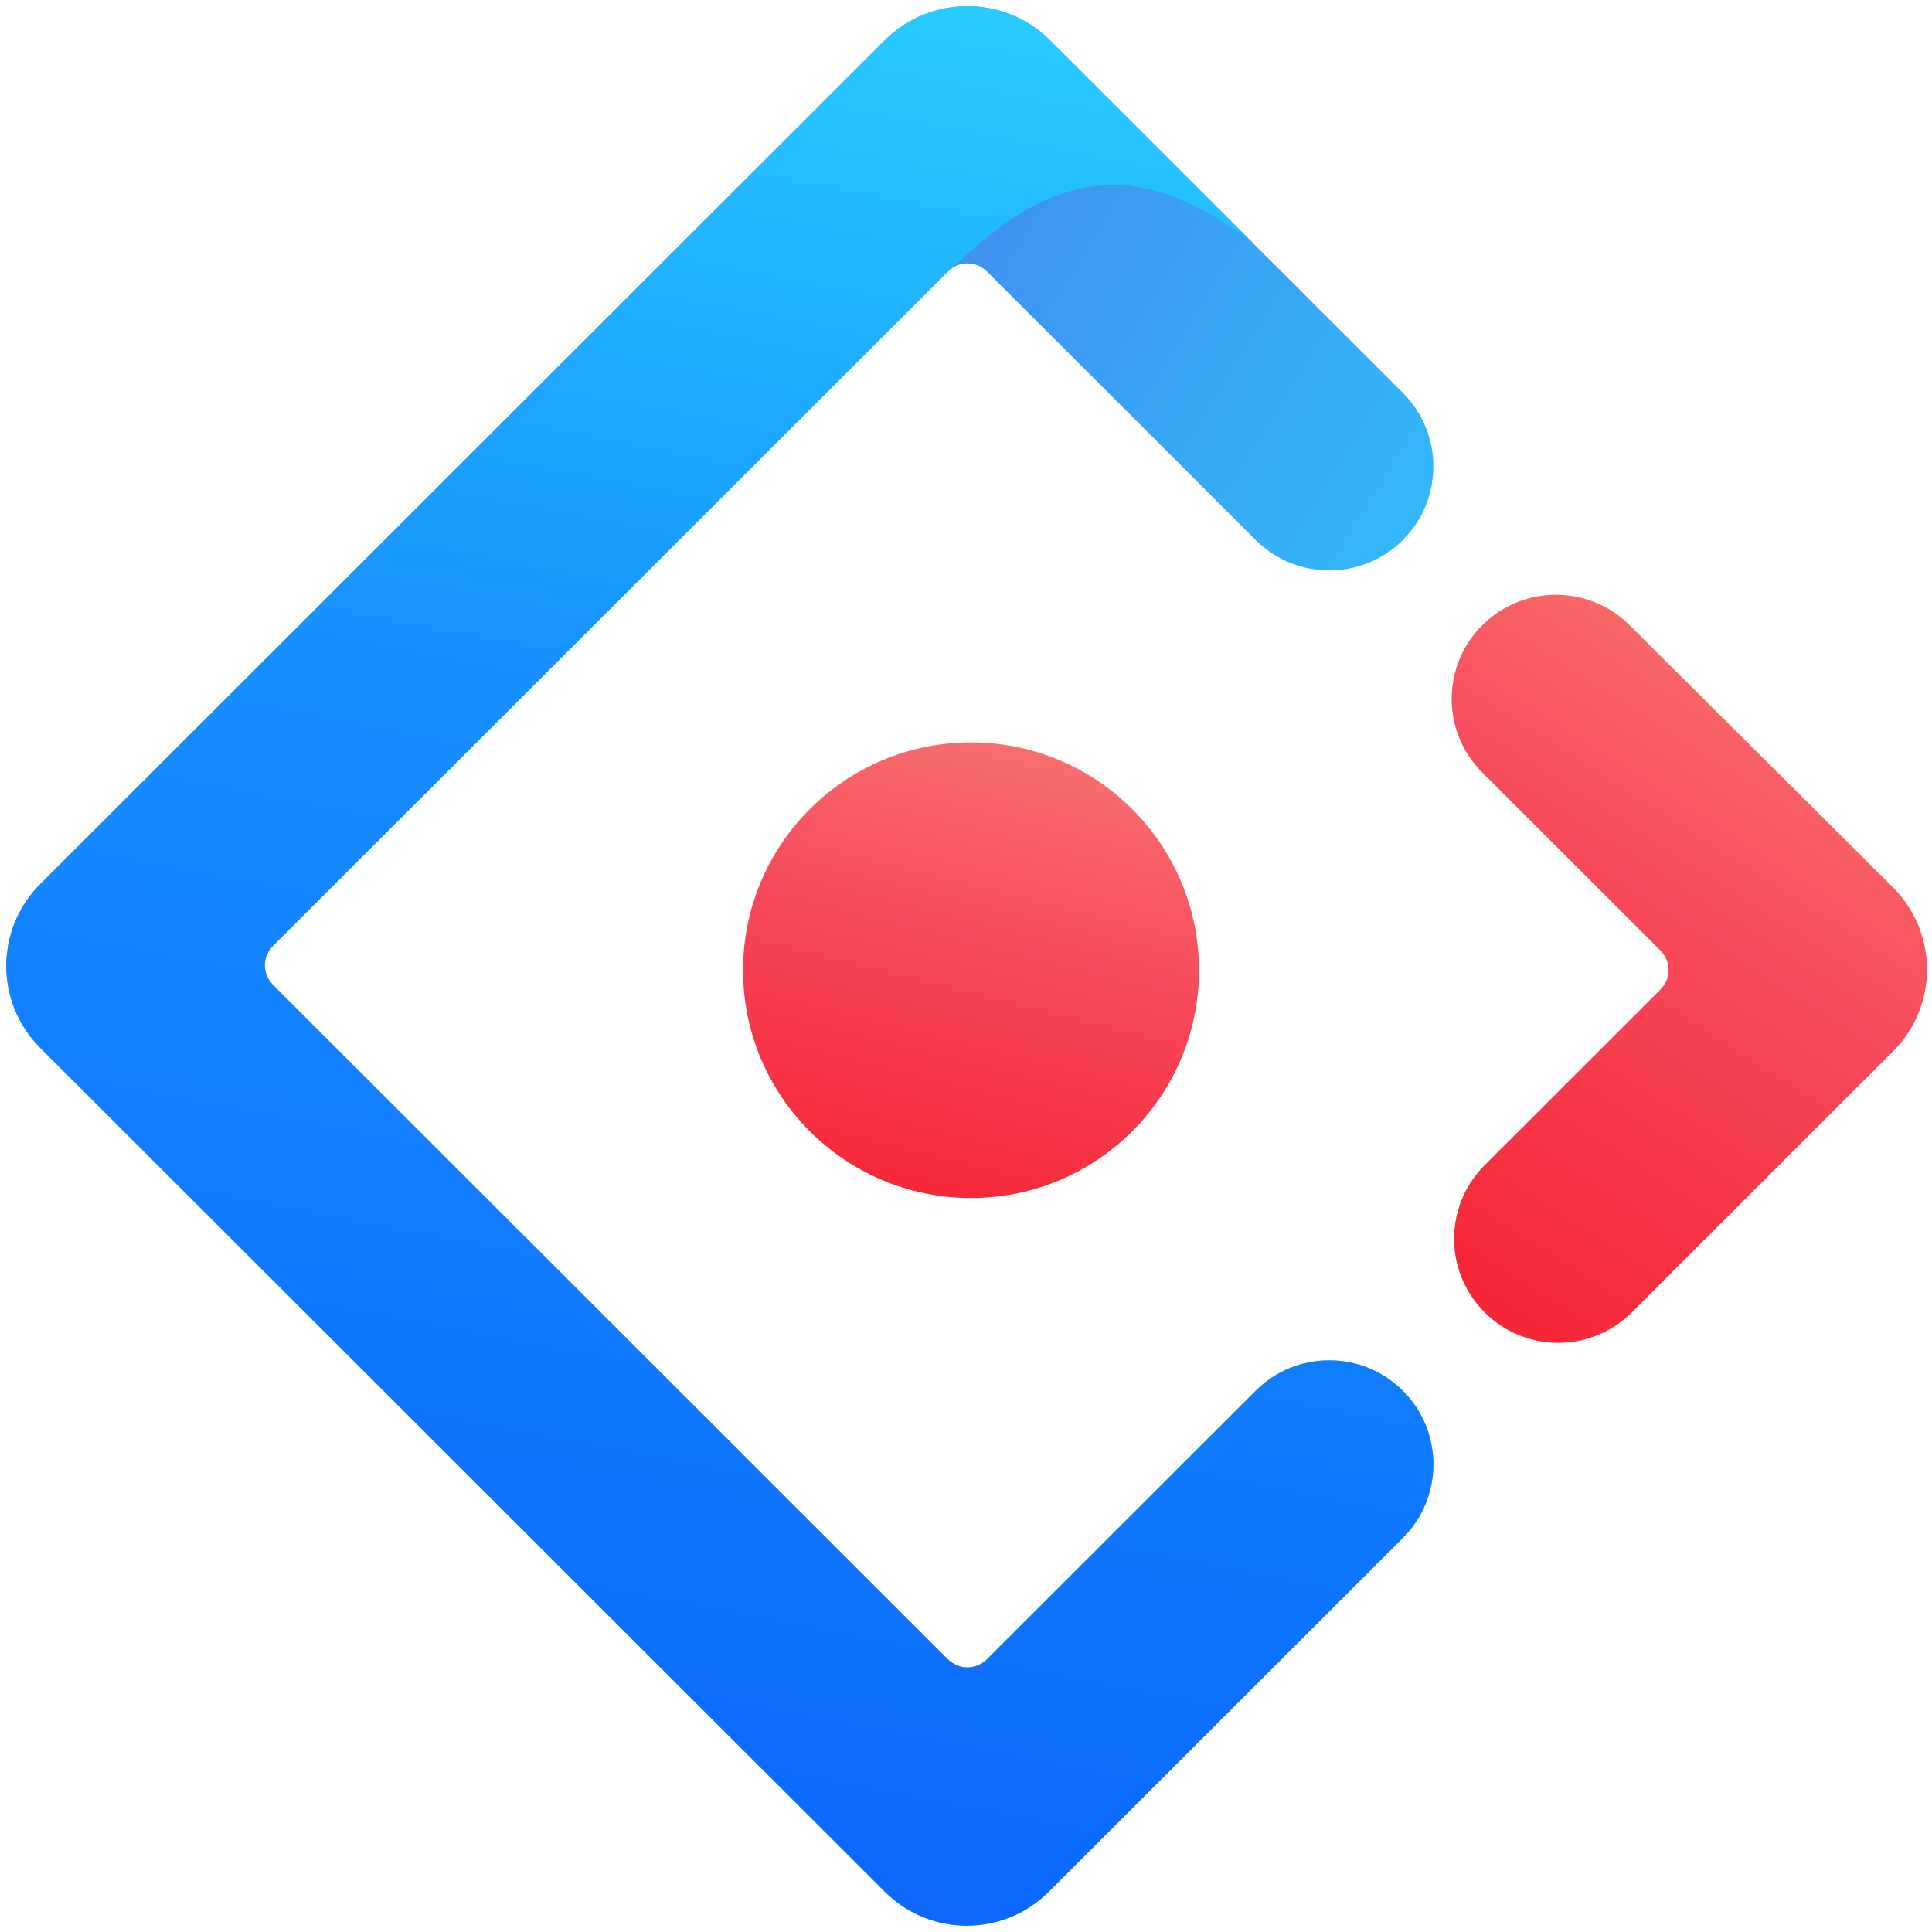
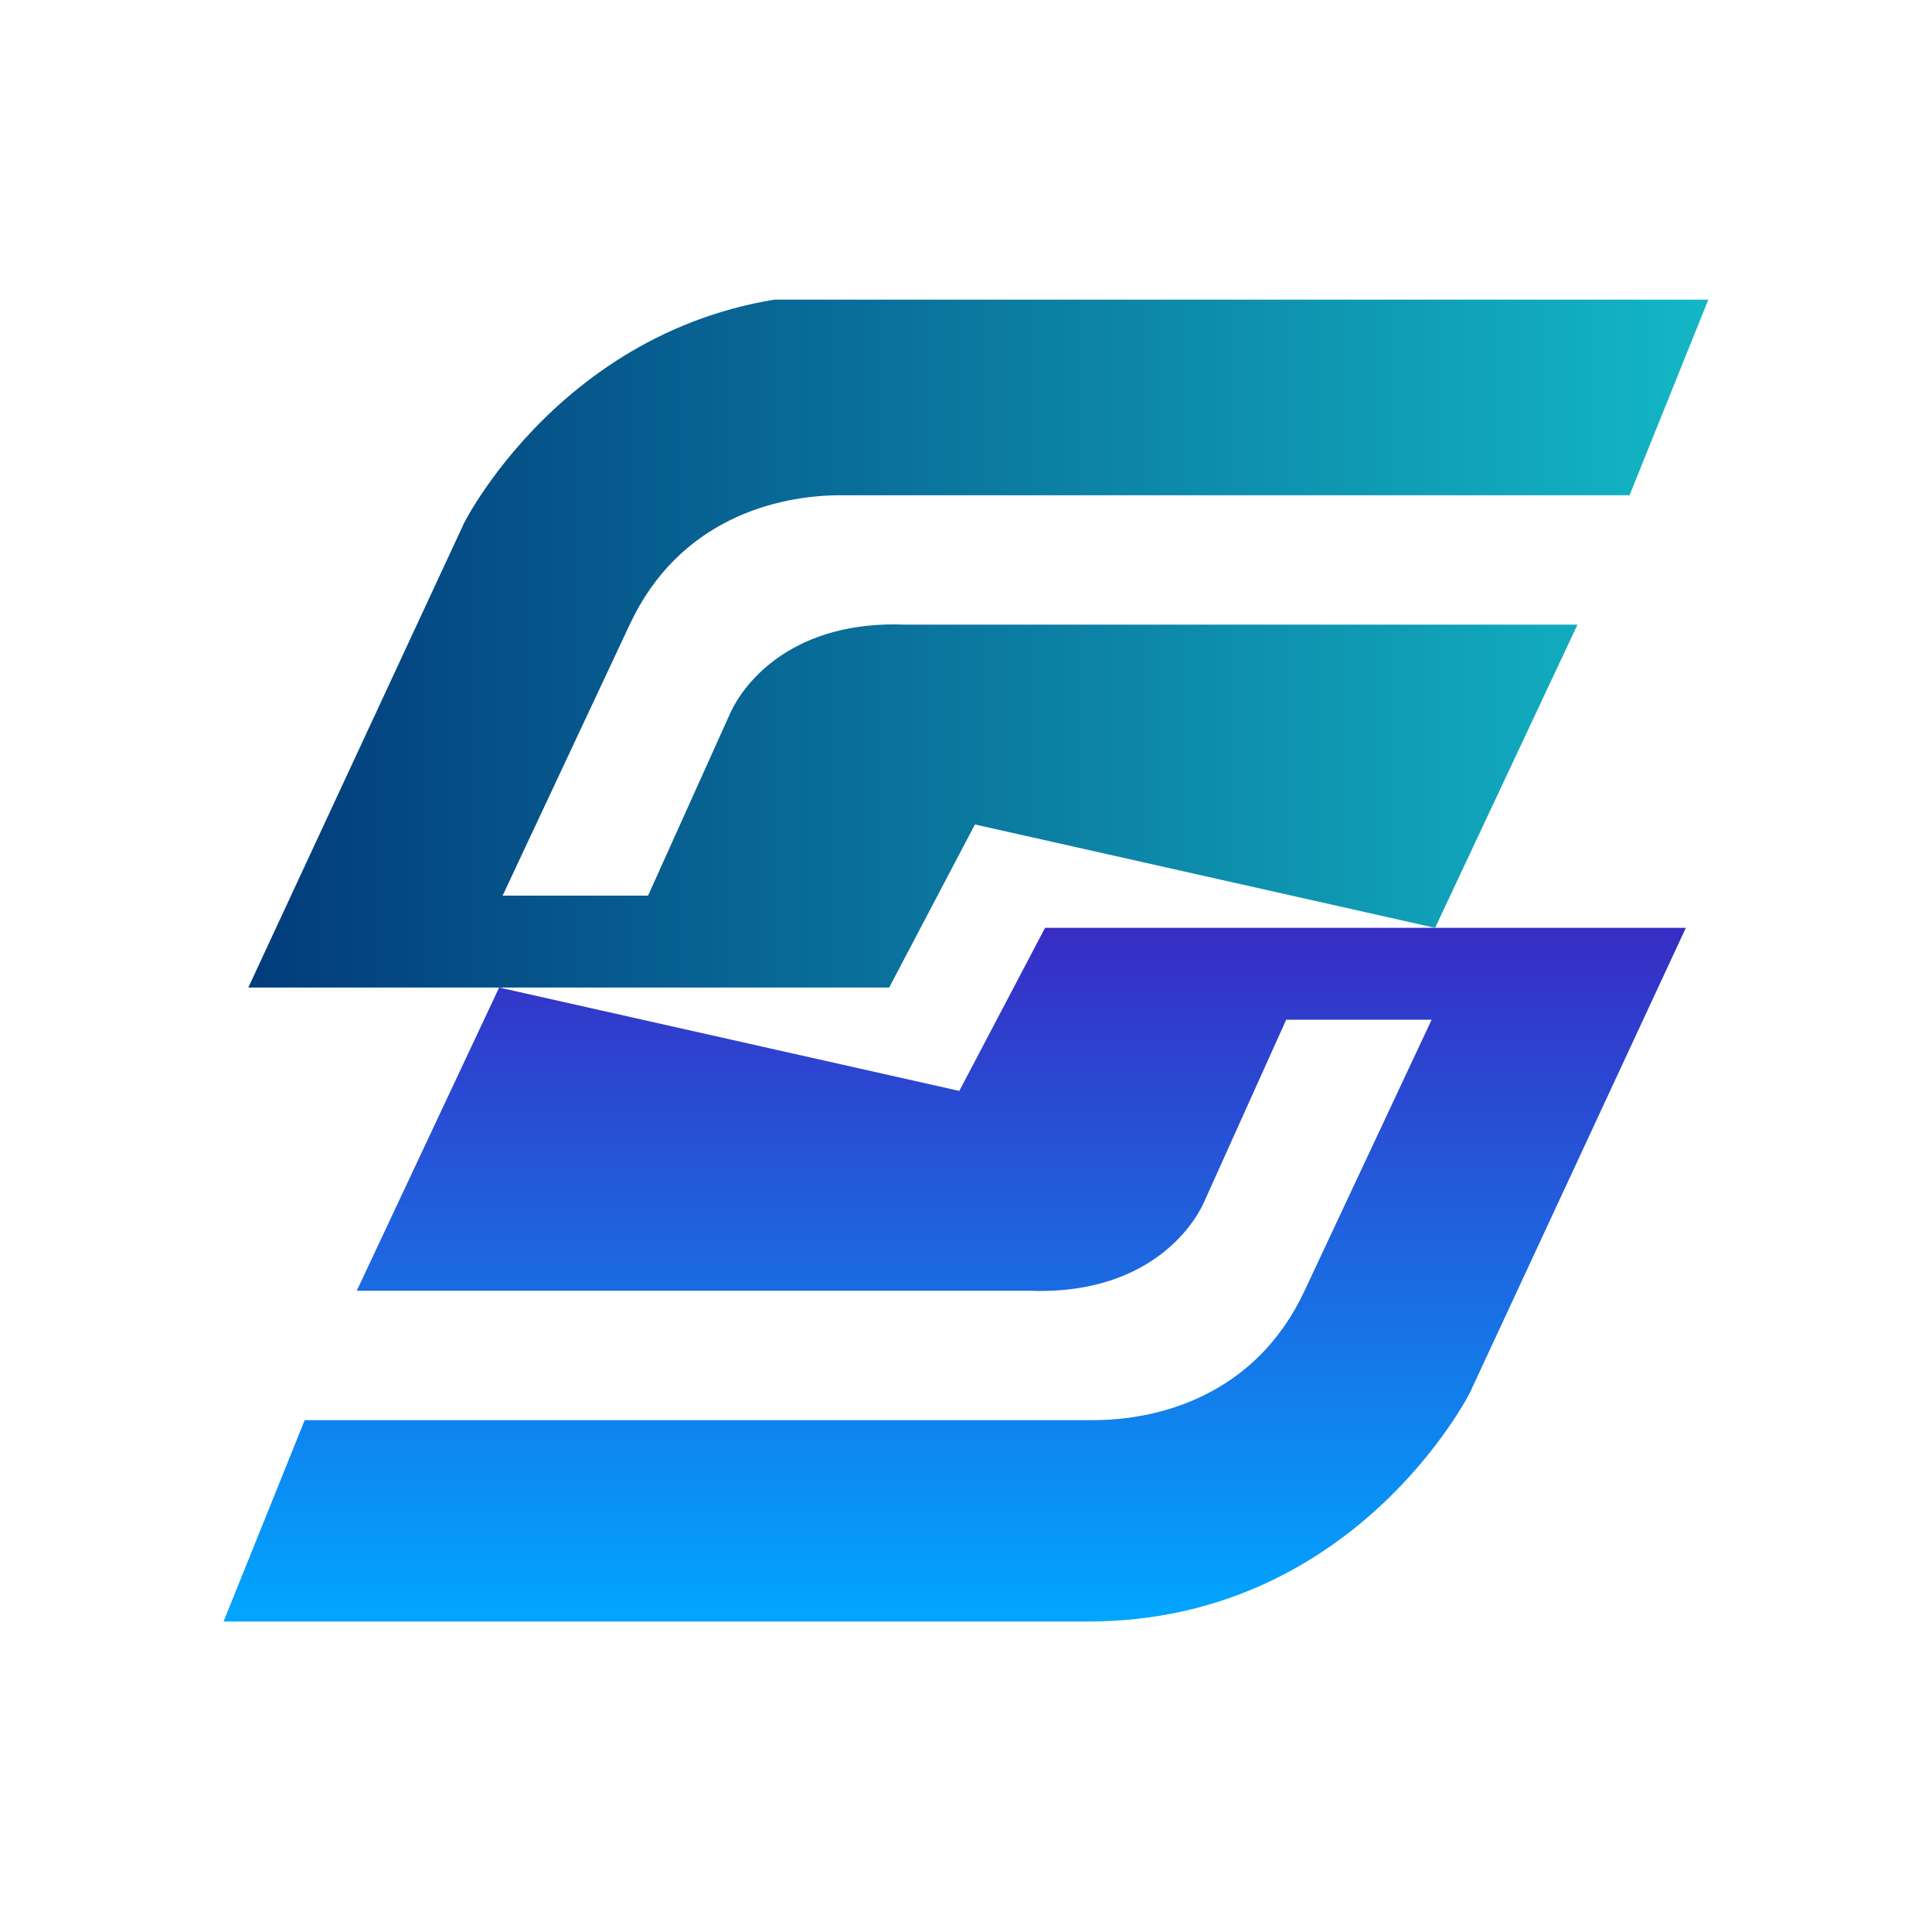
- <svg xmlns="http://www.w3.org/2000/svg" width="200" height="200" version="1.1" viewBox="0 0 200 200">
-   <defs>
-     <linearGradient id="linearGradient-1" x1="62.102%" x2="108.197%" y1="0%" y2="37.864%">
-       <stop offset="0%" stop-color="#4285EB" />
-       <stop offset="100%" stop-color="#2EC7FF" />
-     </linearGradient>
-     <linearGradient id="linearGradient-2" x1="69.644%" x2="54.043%" y1="0%" y2="108.457%">
-       <stop offset="0%" stop-color="#29CDFF" />
-       <stop offset="37.86%" stop-color="#148EFF" />
-       <stop offset="100%" stop-color="#0A60FF" />
-     </linearGradient>
-     <linearGradient id="linearGradient-3" x1="69.691%" x2="16.723%" y1="-12.974%" y2="117.391%">
-       <stop offset="0%" stop-color="#FA816E" />
-       <stop offset="41.473%" stop-color="#F74A5C" />
-       <stop offset="100%" stop-color="#F51D2C" />
-     </linearGradient>
-     <linearGradient id="linearGradient-4" x1="68.128%" x2="30.44%" y1="-35.691%" y2="114.943%">
-       <stop offset="0%" stop-color="#FA8E7D" />
-       <stop offset="51.264%" stop-color="#F74A5C" />
-       <stop offset="100%" stop-color="#F51D2C" />
-     </linearGradient>
-   </defs>
-   <g id="Page-1" fill="none" fill-rule="evenodd" stroke="none" stroke-width="1">
-     <g id="logo" transform="translate(-20, -20)">
-       <g id="Group-28-Copy-5" transform="translate(20, 20)">
-         <g id="Group-27-Copy-3">
-           <g id="Group-25" fill-rule="nonzero">
-             <g id="2">
-               <path id="Shape" fill="url(#linearGradient-1)" d="M91.588,4.177 L4.18,91.513 C-0.519,96.208 -0.519,103.792 4.18,108.487 L91.588,195.823 C96.287,200.519 103.877,200.519 108.577,195.823 L145.225,159.205 C149.434,155 149.434,148.182 145.225,143.977 C141.017,139.772 134.194,139.772 129.985,143.977 L102.202,171.737 C101.032,172.906 99.257,172.906 98.088,171.737 L28.286,101.993 C27.116,100.824 27.116,99.051 28.286,97.882 L98.088,28.138 C99.257,26.969 101.032,26.969 102.202,28.138 L129.985,55.898 C134.194,60.103 141.017,60.103 145.225,55.898 C149.434,51.693 149.434,44.876 145.225,40.671 L108.581,4.056 C103.862,-0.538 96.269,-0.501 91.588,4.177 Z" />
-               <path id="Shape" fill="url(#linearGradient-2)" d="M91.588,4.177 L4.18,91.513 C-0.519,96.208 -0.519,103.792 4.18,108.487 L91.588,195.823 C96.287,200.519 103.877,200.519 108.577,195.823 L145.225,159.205 C149.434,155 149.434,148.182 145.225,143.977 C141.017,139.772 134.194,139.772 129.985,143.977 L102.202,171.737 C101.032,172.906 99.257,172.906 98.088,171.737 L28.286,101.993 C27.116,100.824 27.116,99.051 28.286,97.882 L98.088,28.138 C101,25.627 105.752,20.542 112.73,19.352 C117.916,18.469 123.585,20.414 129.739,25.189 C125.625,21.078 118.572,14.034 108.581,4.056 C103.862,-0.538 96.269,-0.501 91.588,4.177 Z" />
-             </g>
-             <path id="Shape" fill="url(#linearGradient-3)" d="M153.686,135.855 C157.894,140.06 164.717,140.06 168.926,135.855 L195.96,108.843 C200.659,104.147 200.659,96.564 195.961,91.869 L168.691,64.718 C164.472,60.518 157.647,60.524 153.436,64.732 C149.227,68.937 149.227,75.754 153.436,79.959 L171.854,98.362 C173.024,99.531 173.024,101.305 171.854,102.473 L153.686,120.627 C149.477,124.832 149.477,131.65 153.686,135.855 Z" />
-           </g>
-           <ellipse id="Combined-Shape" cx="100.519" cy="100.437" fill="url(#linearGradient-4)" rx="23.6" ry="23.581" />
-         </g>
+ <svg xmlns="http://www.w3.org/2000/svg" width="1600" height="1600" viewBox="83.167 119.461 321.993 321.993">
+   <g class="icon-group" data-width="268.32789554825" data-height="242.11550657371998" data-x="110" data-y="159.4003782181">
+     <g id="shape_StCY3kEqoi" ref="shape_StCY3kEqoi" key="shape_StCY3kEqoi" mask="" class=" icon">
+       <g transform="translate(120,169.4004) rotate(0,124.1639,111.0578) scale(1,1)" style="opacity: 1;mix-blend-mode: undefined;" filter="">
+         <svg id="_圖層_1" data-name="圖層_1" version="1.1" viewBox="11 16 180 161" width="248.328" height="222.116" class="style-removed" preserveAspectRatio="none" data-parent="shape_StCY3kEqoi">
+           <defs>
+             <linearGradient id="GradientFill_4" data-name="GradientFill 4" x1="14.3" y1="57.2" x2="190.96" y2="57.2" gradientUnits="userSpaceOnUse">
+               <stop offset="0" stop-color="#023b7b" data-ignorecolor="" />
+               <stop offset="1" stop-color="#13b7c5" data-ignorecolor="" />
+             </linearGradient>
+             <linearGradient id="_未命名的渐变_5" data-name="未命名的渐变 5" x1="99.63" y1="91.89" x2="99.63" y2="175.69" gradientUnits="userSpaceOnUse">
+               <stop offset="0" stop-color="#372cc4" data-ignorecolor="" />
+               <stop offset="1" stop-color="#00a6ff" data-ignorecolor="" />
+             </linearGradient>
+           </defs>
+           <path d="M190.96,15.3l-9.8,24.33h-95.29c-7.74,0-19.56,2.89-25.5,15.63l-15.35,32.74h17.57l9.9-21.98c1.84-4.09,7.91-11.29,21.18-10.76h81.2l-17.2,36.63-55.59-12.49-10.36,19.7H14.3l26.08-56.14s13.87-27.66,46.15-27.66h104.42Z" fill="url(#GradientFill_4)" fill-rule="evenodd" stroke-width="0" />
+           <path d="M11.31,175.69l9.8-24.33h95.29c7.74,0,19.56-2.89,25.5-15.63l15.35-32.74h-17.57l-9.9,21.98c-1.84,4.09-7.91,11.29-21.18,10.76H27.4l17.2-36.63,55.59,12.49,10.36-19.7h77.41l-26.08,56.14s-13.87,27.66-46.15,27.66H11.31Z" fill="url(#_未命名的渐变_5)" fill-rule="evenodd" stroke-width="0" />
+         </svg>
      </g>
    </g>
  </g>
</svg>
